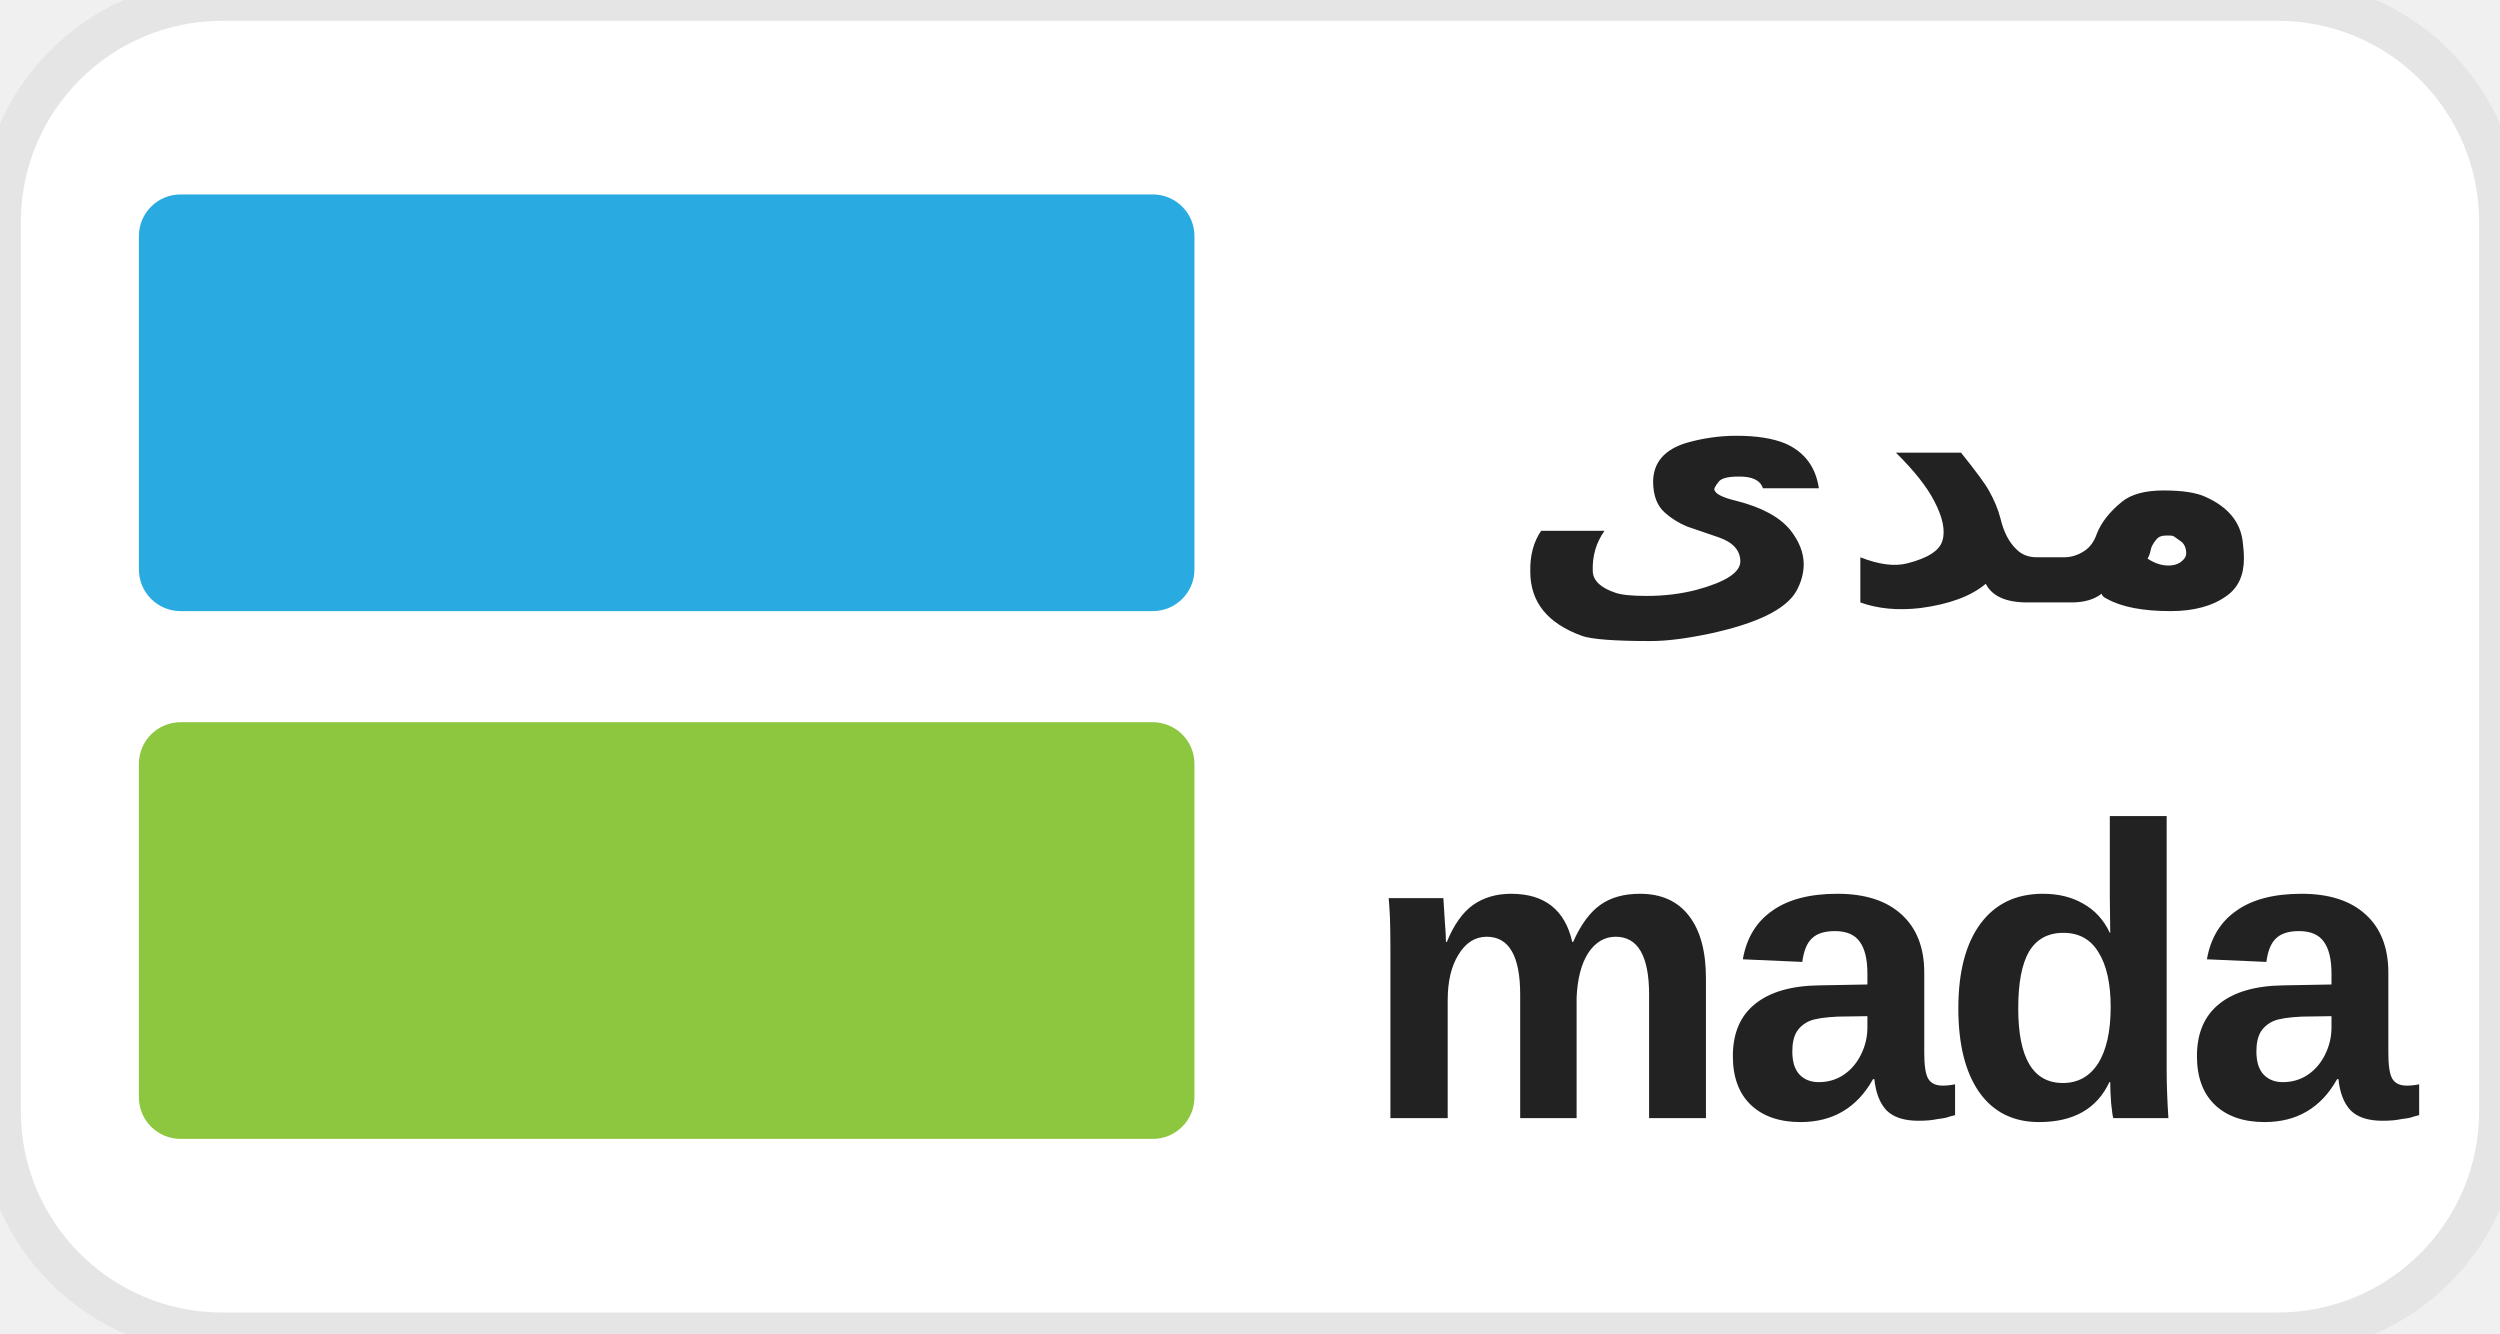
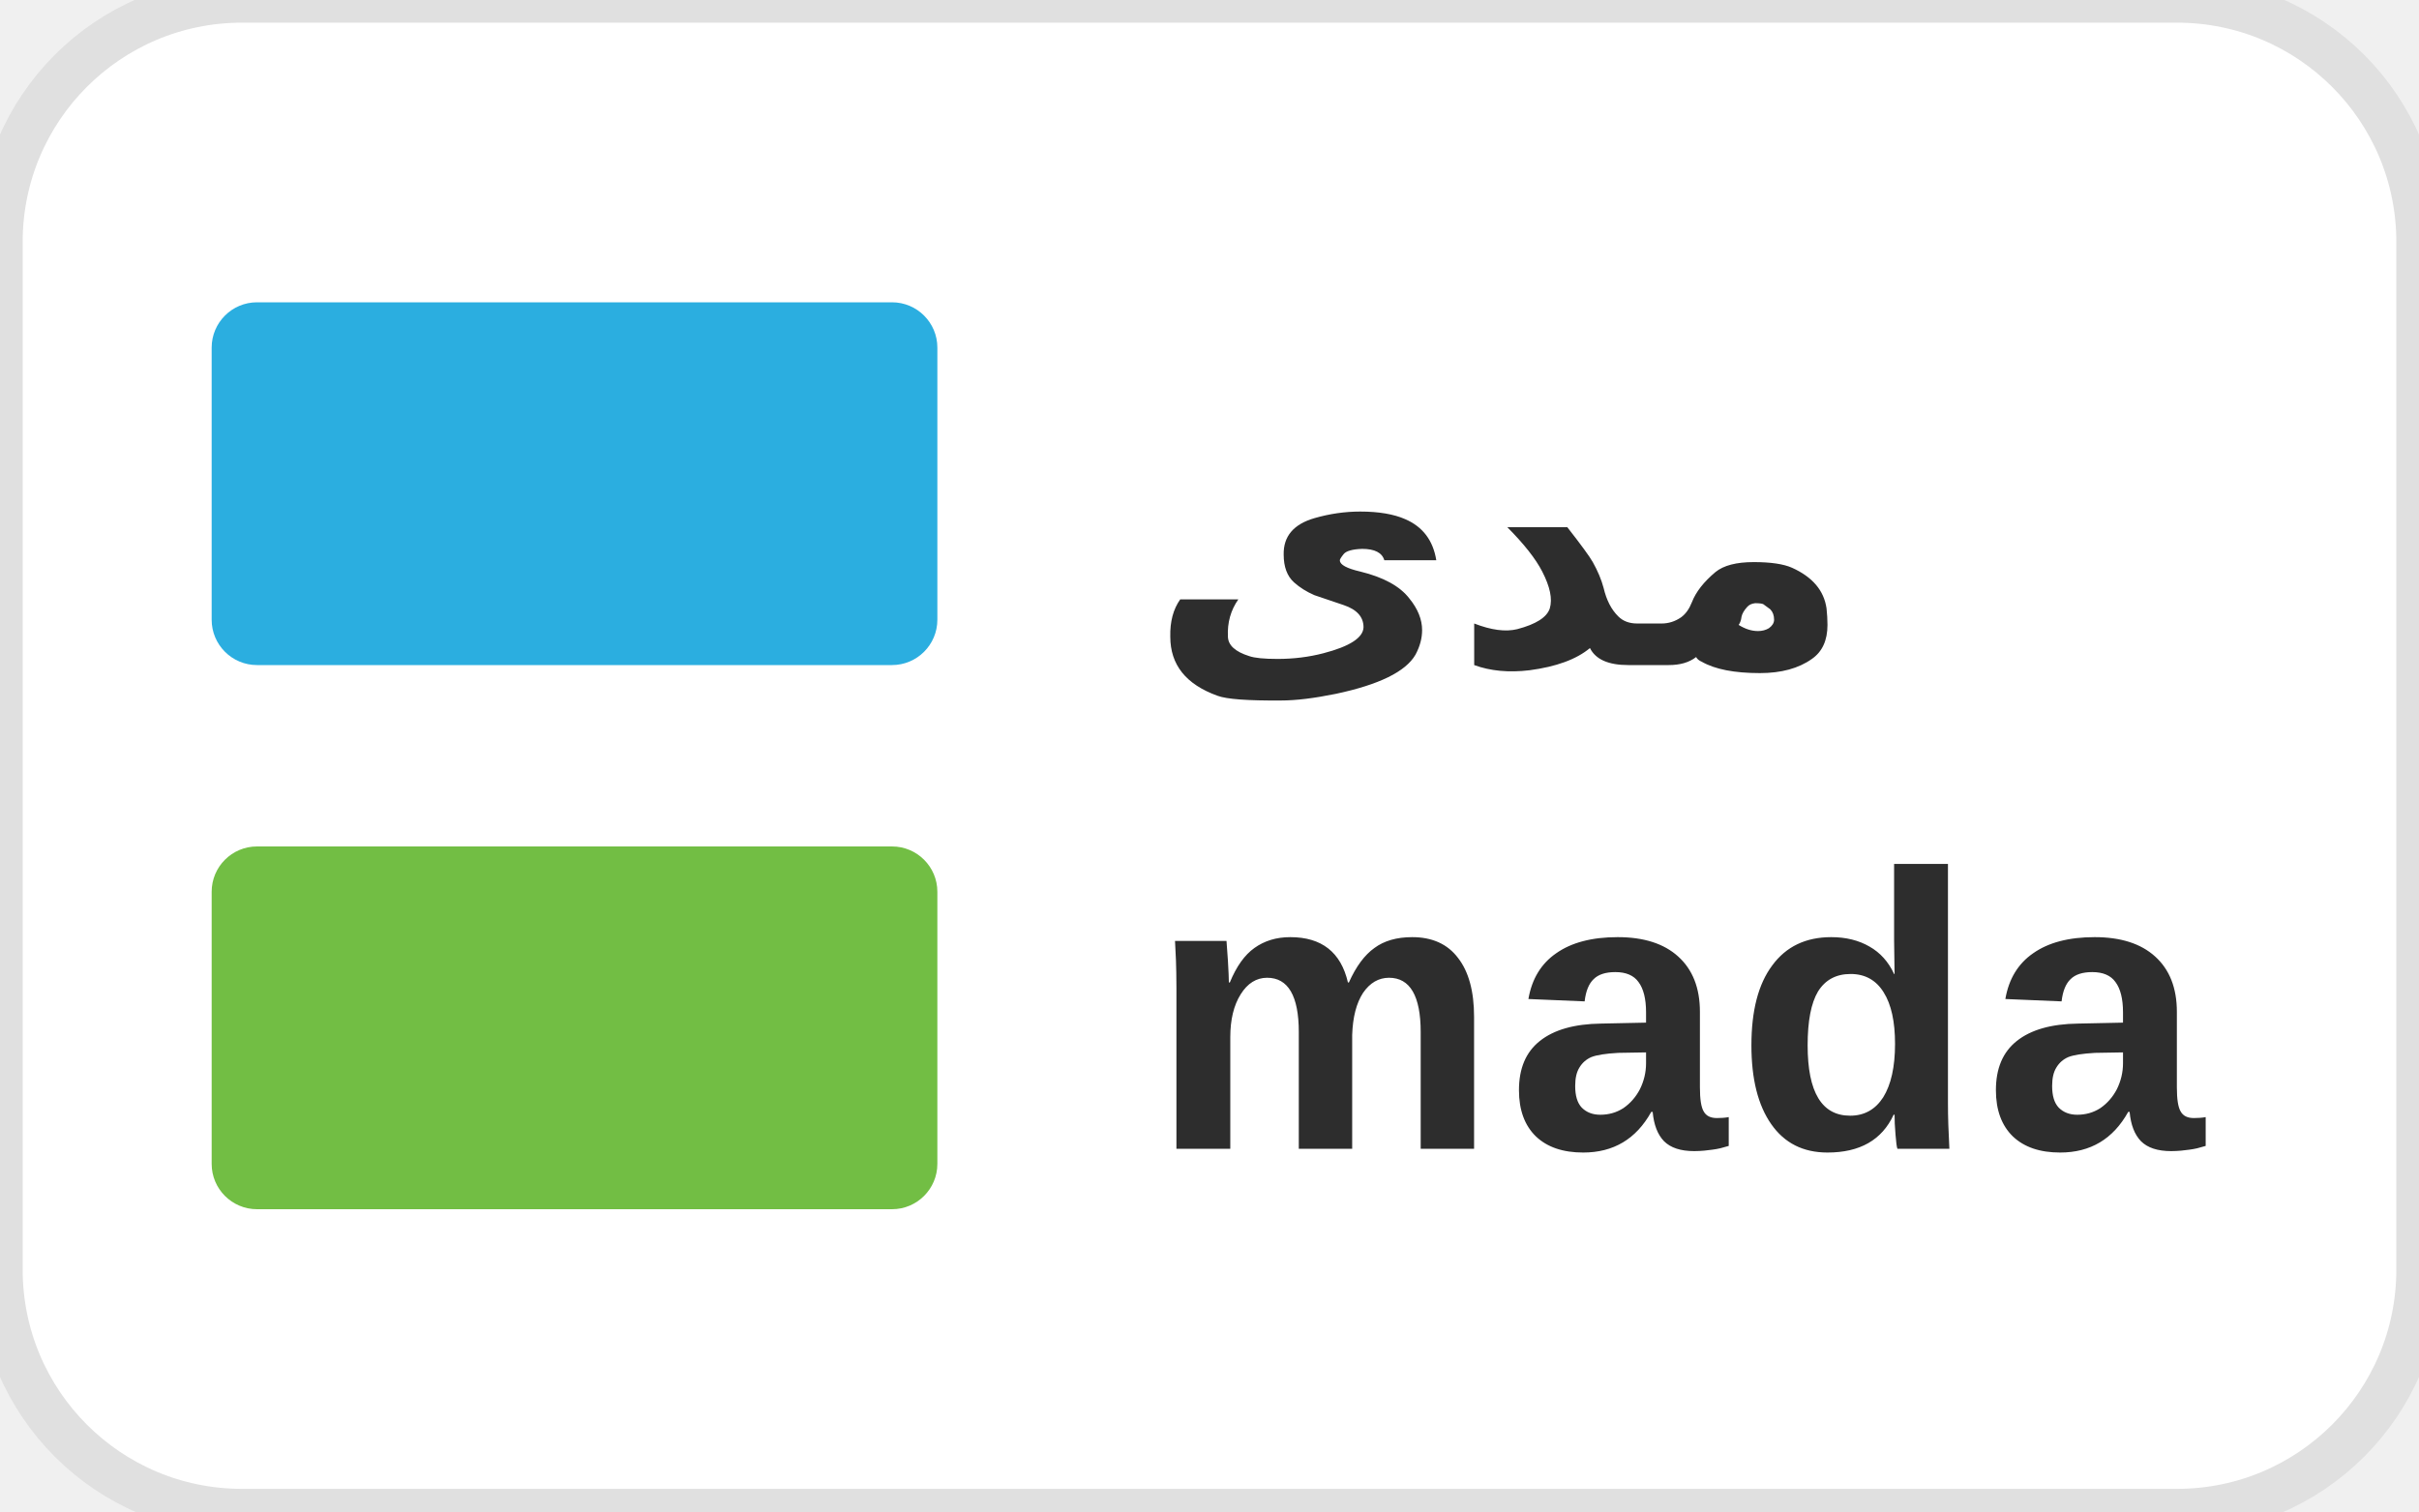
- <svg xmlns="http://www.w3.org/2000/svg" viewBox="0 0 90 48">
-   <rect width="90" height="48" rx="8" fill="#fff" />
-   <rect width="90" height="48" rx="8" fill="none" stroke="#e5e5e5" stroke-width="1.5" />
-   <rect x="5" y="7" width="38" height="15" rx="1.5" fill="#29ABE2" />
-   <rect x="5" y="26" width="38" height="15" rx="1.5" fill="#8DC63F" />
-   <text x="68" y="18" text-anchor="middle" dominant-baseline="middle" fill="#222" font-size="13" font-weight="900" font-family="'Tahoma','Segoe UI Arabic',Arial,sans-serif">مدى</text>
-   <text x="68" y="36" text-anchor="middle" dominant-baseline="middle" fill="#222" font-size="15" font-weight="900" font-family="'Arial Black','Arial Rounded MT Bold',Arial,sans-serif" letter-spacing="-0.4">mada</text>
+ <svg xmlns="http://www.w3.org/2000/svg" viewBox="0 0 80 50">
+   <rect width="80" height="50" rx="8" fill="#fff" stroke="#e0e0e0" stroke-width="1.5" />
+   <rect x="7" y="10" width="24" height="12" rx="1.5" fill="#2BAEE0" />
+   <rect x="7" y="28" width="24" height="12" rx="1.5" fill="#72BE44" />
+   <text x="38" y="22" fill="#2d2d2d" font-size="11" font-weight="800" font-family="Arial,sans-serif" text-anchor="start">مدى</text>
+   <text x="38" y="38" fill="#2d2d2d" font-size="13" font-weight="900" font-family="Arial,sans-serif" text-anchor="start" letter-spacing="0.3">mada</text>
</svg>
